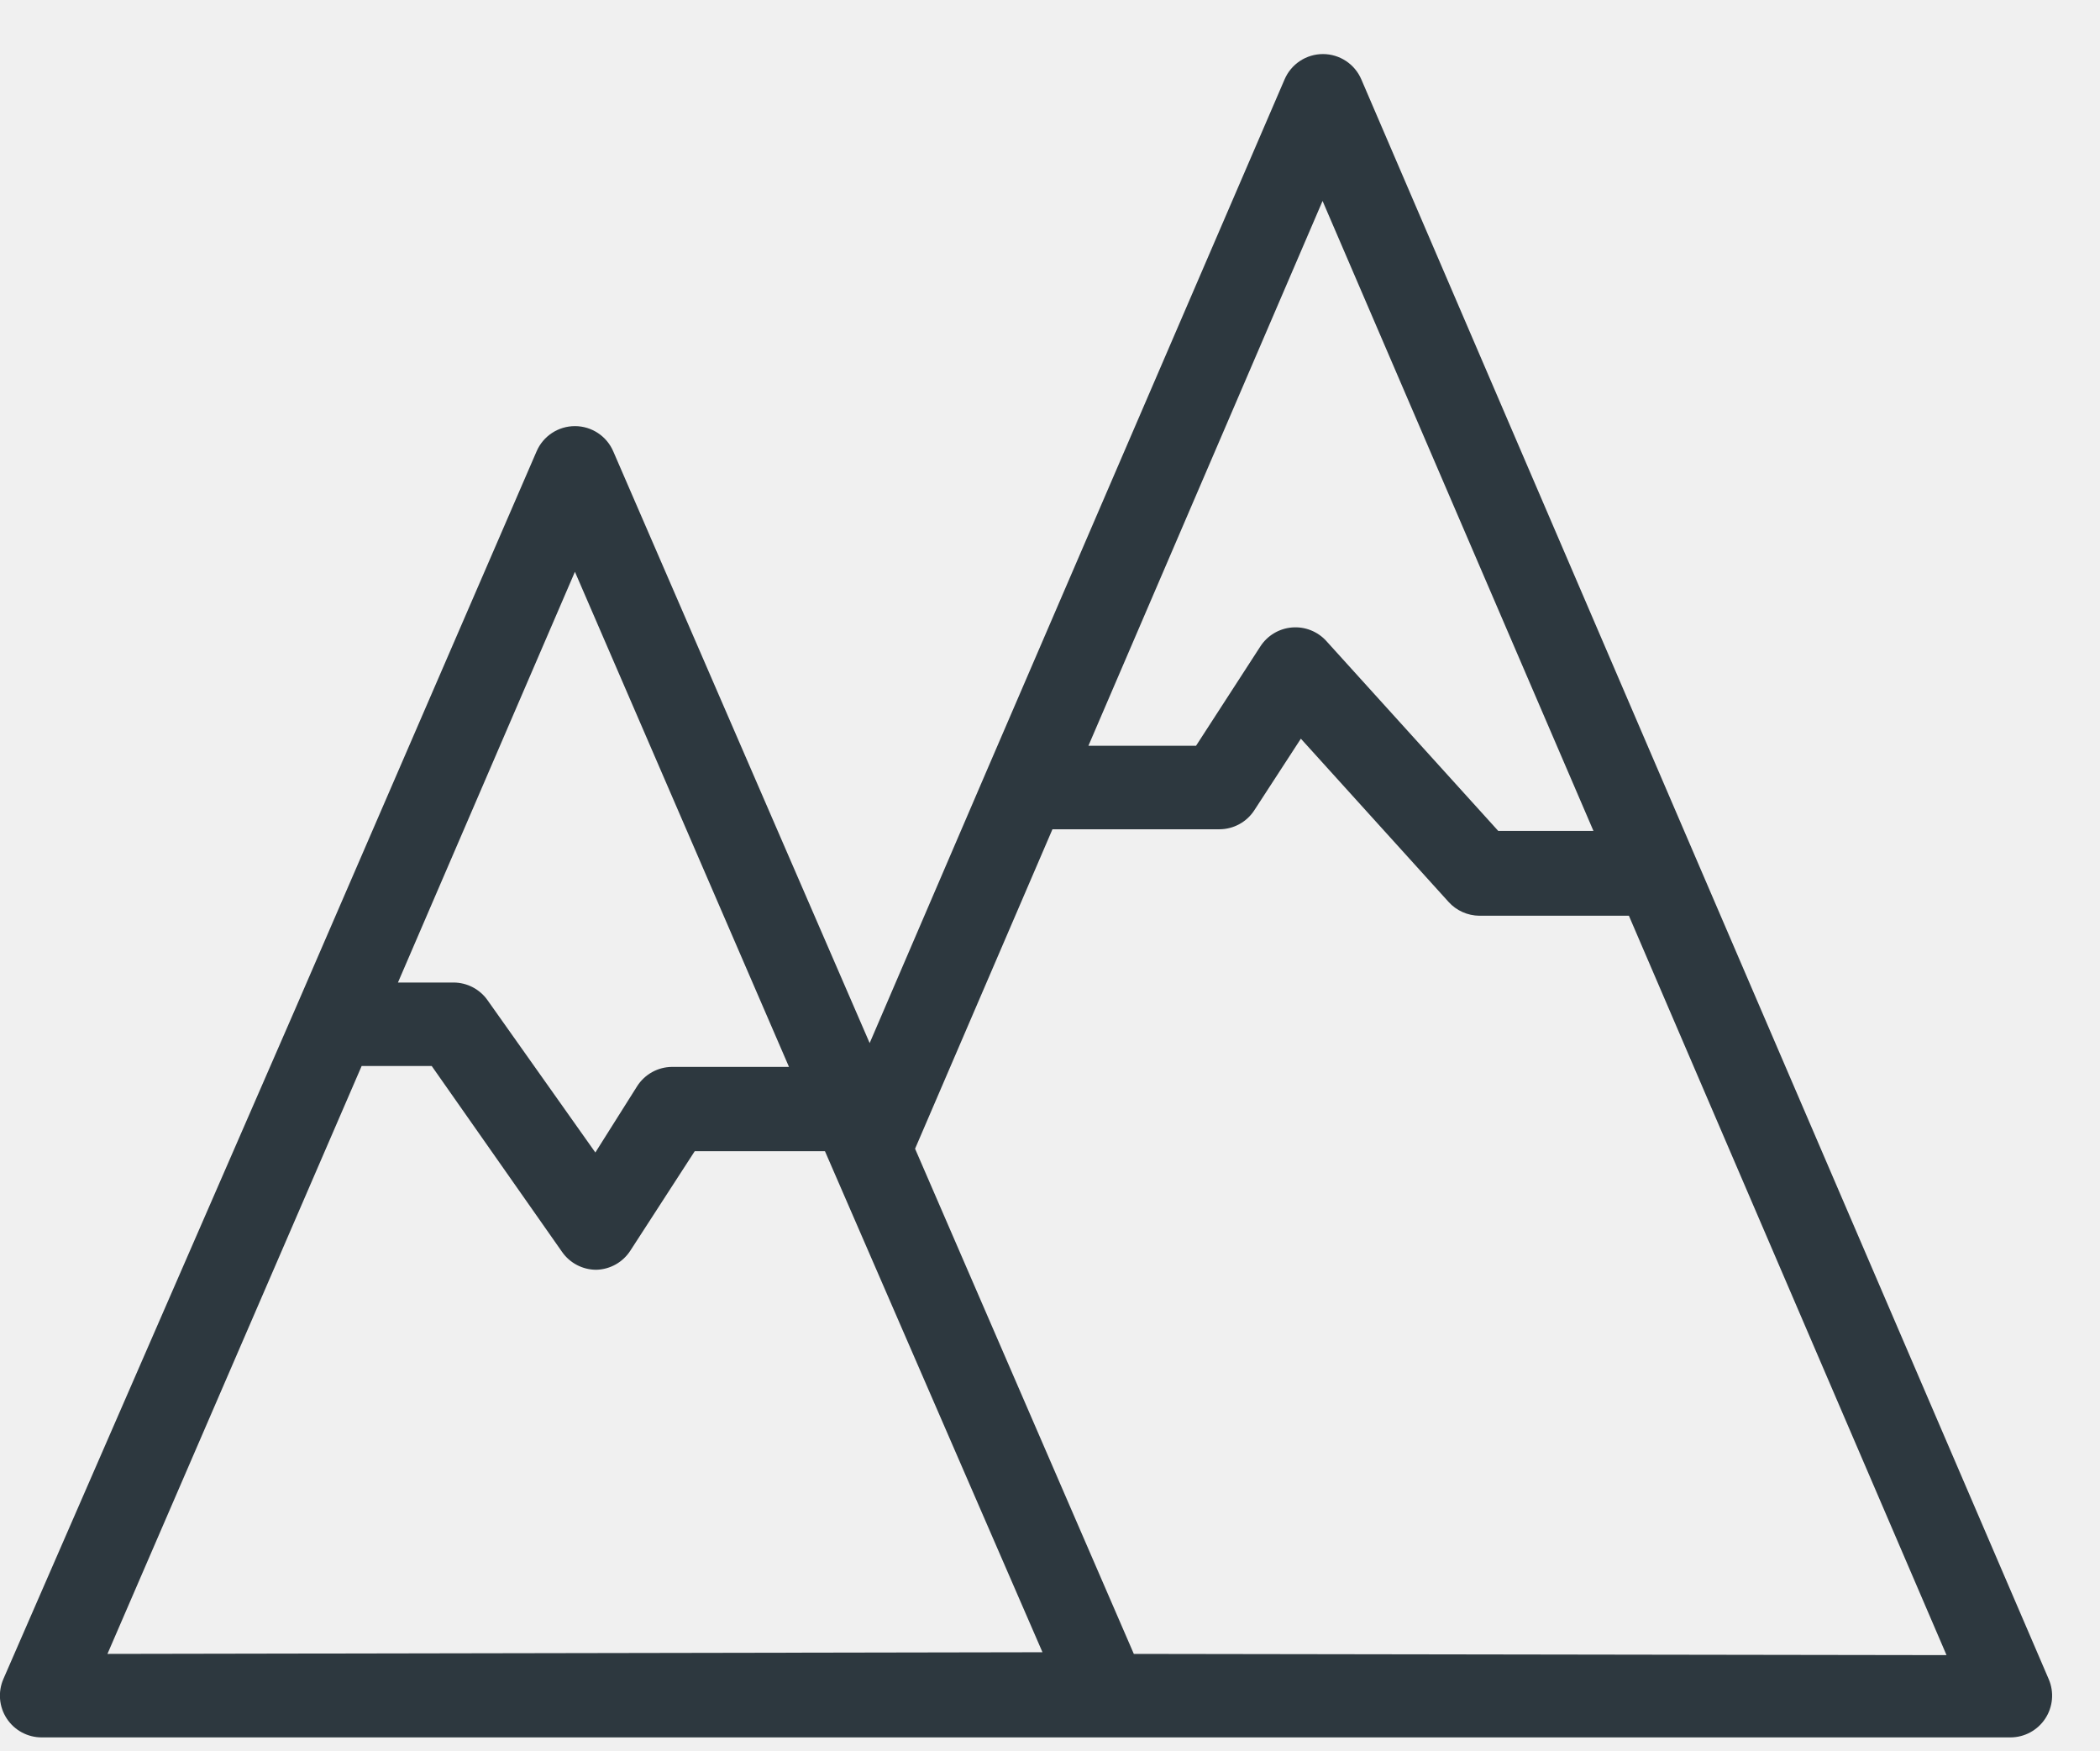
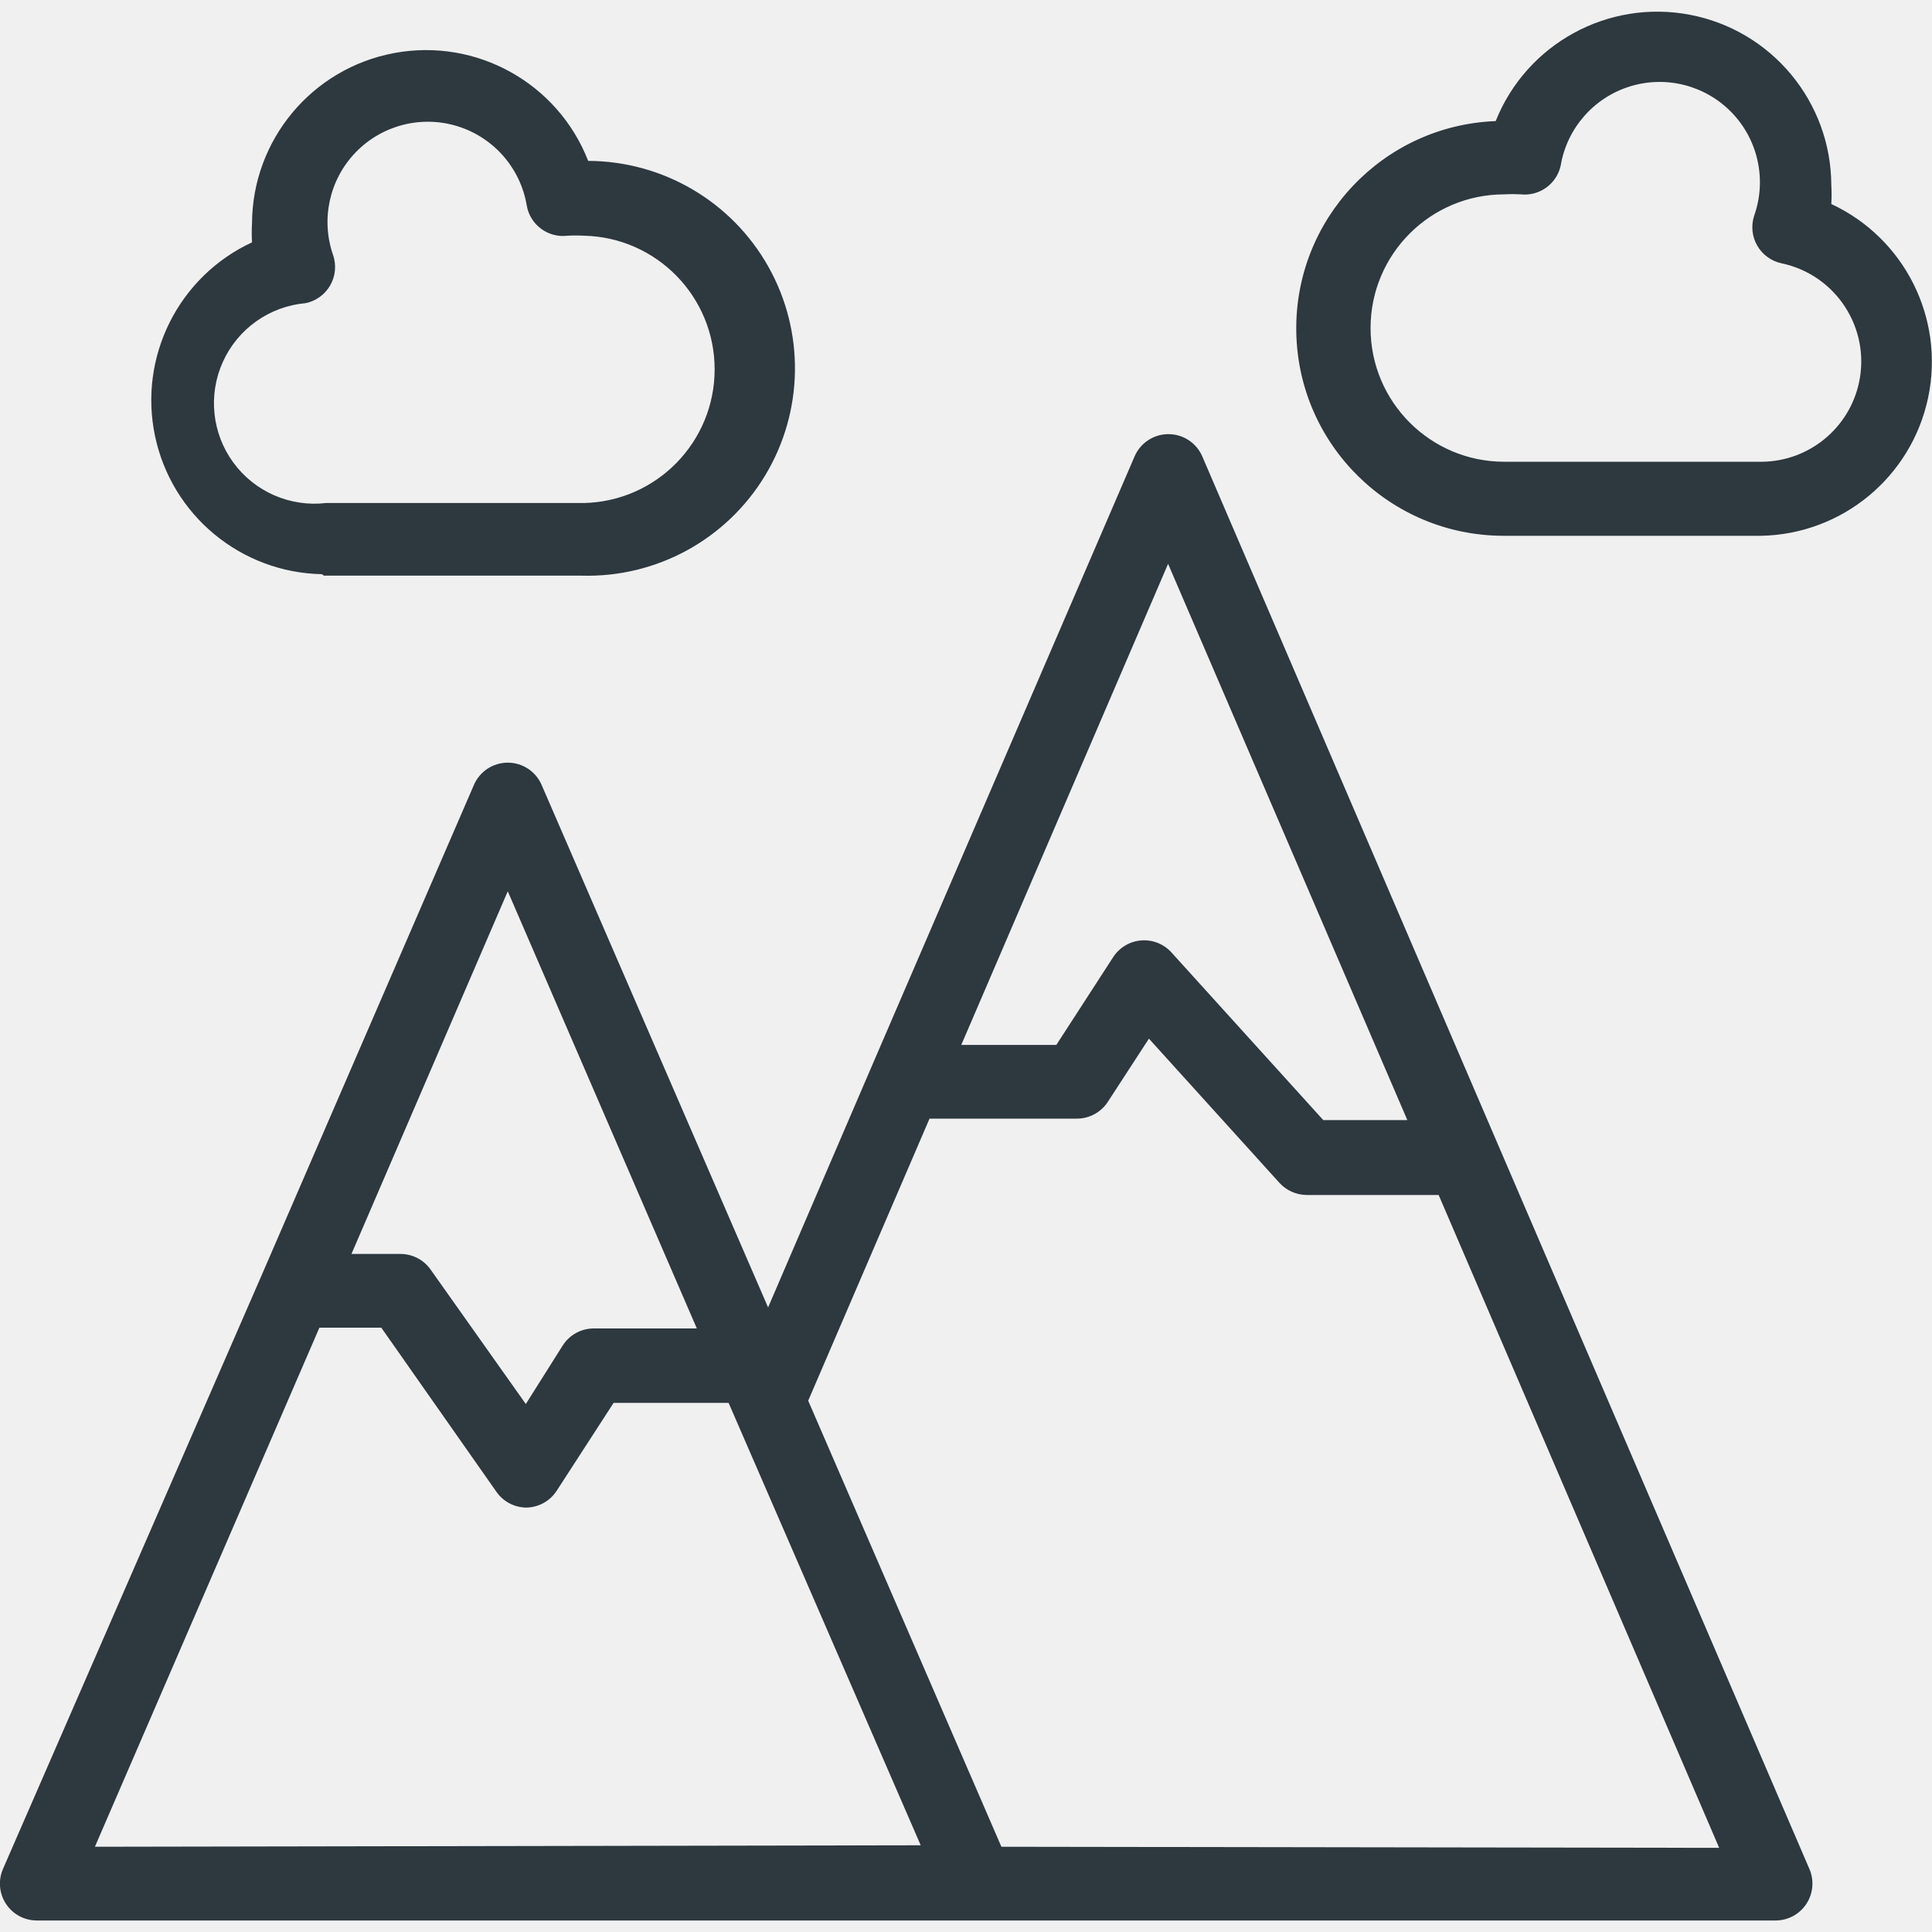
- <svg xmlns="http://www.w3.org/2000/svg" version="1.1" fill="none" viewBox="0 0 24 20">
-   <path fill="#2D383F" d="m23.415 19.188-4.04-9.398L15.558.907a.477.477 0 0 0-.877 0l-3.407 7.905-1.335 3.106-2.93-6.76a.477.477 0 0 0-.877 0l-2.753 6.359-3.34 7.666a.477.477 0 0 0 .44.668h22.498a.477.477 0 0 0 .438-.663Zm-8.3-16.892 3.096 7.198h-1.088l-1.965-2.17a.477.477 0 0 0-.754.062l-.735 1.135h-1.23l2.676-6.225ZM6.57 6.532l2.447 5.658H7.682a.477.477 0 0 0-.4.22l-.478.758-1.23-1.737a.477.477 0 0 0-.391-.205h-.635l2.023-4.694ZM1.228 18.897l2.905-6.717h.801l1.489 2.123a.477.477 0 0 0 .391.205.477.477 0 0 0 .391-.22l.735-1.135h1.488l2.486 5.725-10.686.019Zm11.73 0-2.5-5.772 1.57-3.65h1.908a.477.477 0 0 0 .401-.22l.53-.815 1.688 1.865c.09.1.219.157.353.158h1.708l3.63 8.448-9.288-.014Z" />
+ <svg xmlns="http://www.w3.org/2000/svg" version="1.1" fill="none" viewBox="0 0 25 25">
+   <g fill="#2D383F" clip-path="url(#a)">
+     <path d="m23.415 24.188-4.04-9.398-3.817-8.883a.477.477 0 0 0-.877 0l-3.407 7.905-1.335 3.106-2.93-6.76a.477.477 0 0 0-.877 0l-2.753 6.359-3.34 7.666a.477.477 0 0 0 .44.668h22.498a.477.477 0 0 0 .438-.663Zm-8.3-16.892 3.096 7.198h-1.088l-1.965-2.17a.477.477 0 0 0-.754.062l-.735 1.135h-1.23l2.676-6.225ZM6.57 11.532l2.447 5.658H7.682a.477.477 0 0 0-.4.22l-.478.758-1.23-1.737a.477.477 0 0 0-.391-.205h-.635l2.023-4.694ZM1.228 23.897l2.905-6.717h.801l1.489 2.123a.477.477 0 0 0 .391.205.477.477 0 0 0 .391-.22l.735-1.135h1.488l2.486 5.725-10.686.019Zm11.73 0-2.5-5.772 1.57-3.65h1.908a.477.477 0 0 0 .401-.22l.53-.815 1.688 1.865c.09.1.219.157.353.158h1.708l3.63 8.448-9.288-.014ZM7.611 2.082a2.252 2.252 0 0 0-4.35.806 2.18 2.18 0 0 0 0 .248 2.252 2.252 0 0 0 .906 4.294l.024.019H7.53a2.684 2.684 0 1 0 .081-5.367Zm-.053 4.427H4.22a1.3 1.3 0 1 1-.267-2.586.477.477 0 0 0 .358-.62 1.298 1.298 0 1 1 2.505-.644c.043.25.276.423.529.391.071-.004.143-.004.214 0a1.73 1.73 0 0 1 0 3.459ZM23.697 2.64a2.184 2.184 0 0 0 0-.248 2.252 2.252 0 0 0-4.343-.825 2.684 2.684 0 0 0 .097 5.366h3.34a2.252 2.252 0 0 0 .906-4.293Zm.359 2.308a1.298 1.298 0 0 1-1.252 1.027h-3.339a1.73 1.73 0 0 1 0-3.46c.072-.004.143-.004.215 0a.477.477 0 0 0 .515-.371 1.298 1.298 0 1 1 2.505.644.477.477 0 0 0 .357.62c.701.15 1.148.839.999 1.54Z" />
+   </g>
+   <defs>
+     <clipPath id="a">
+       <path fill="#fff" d="M0 0h25v25H0z" />
+     </clipPath>
+   </defs>
</svg>
